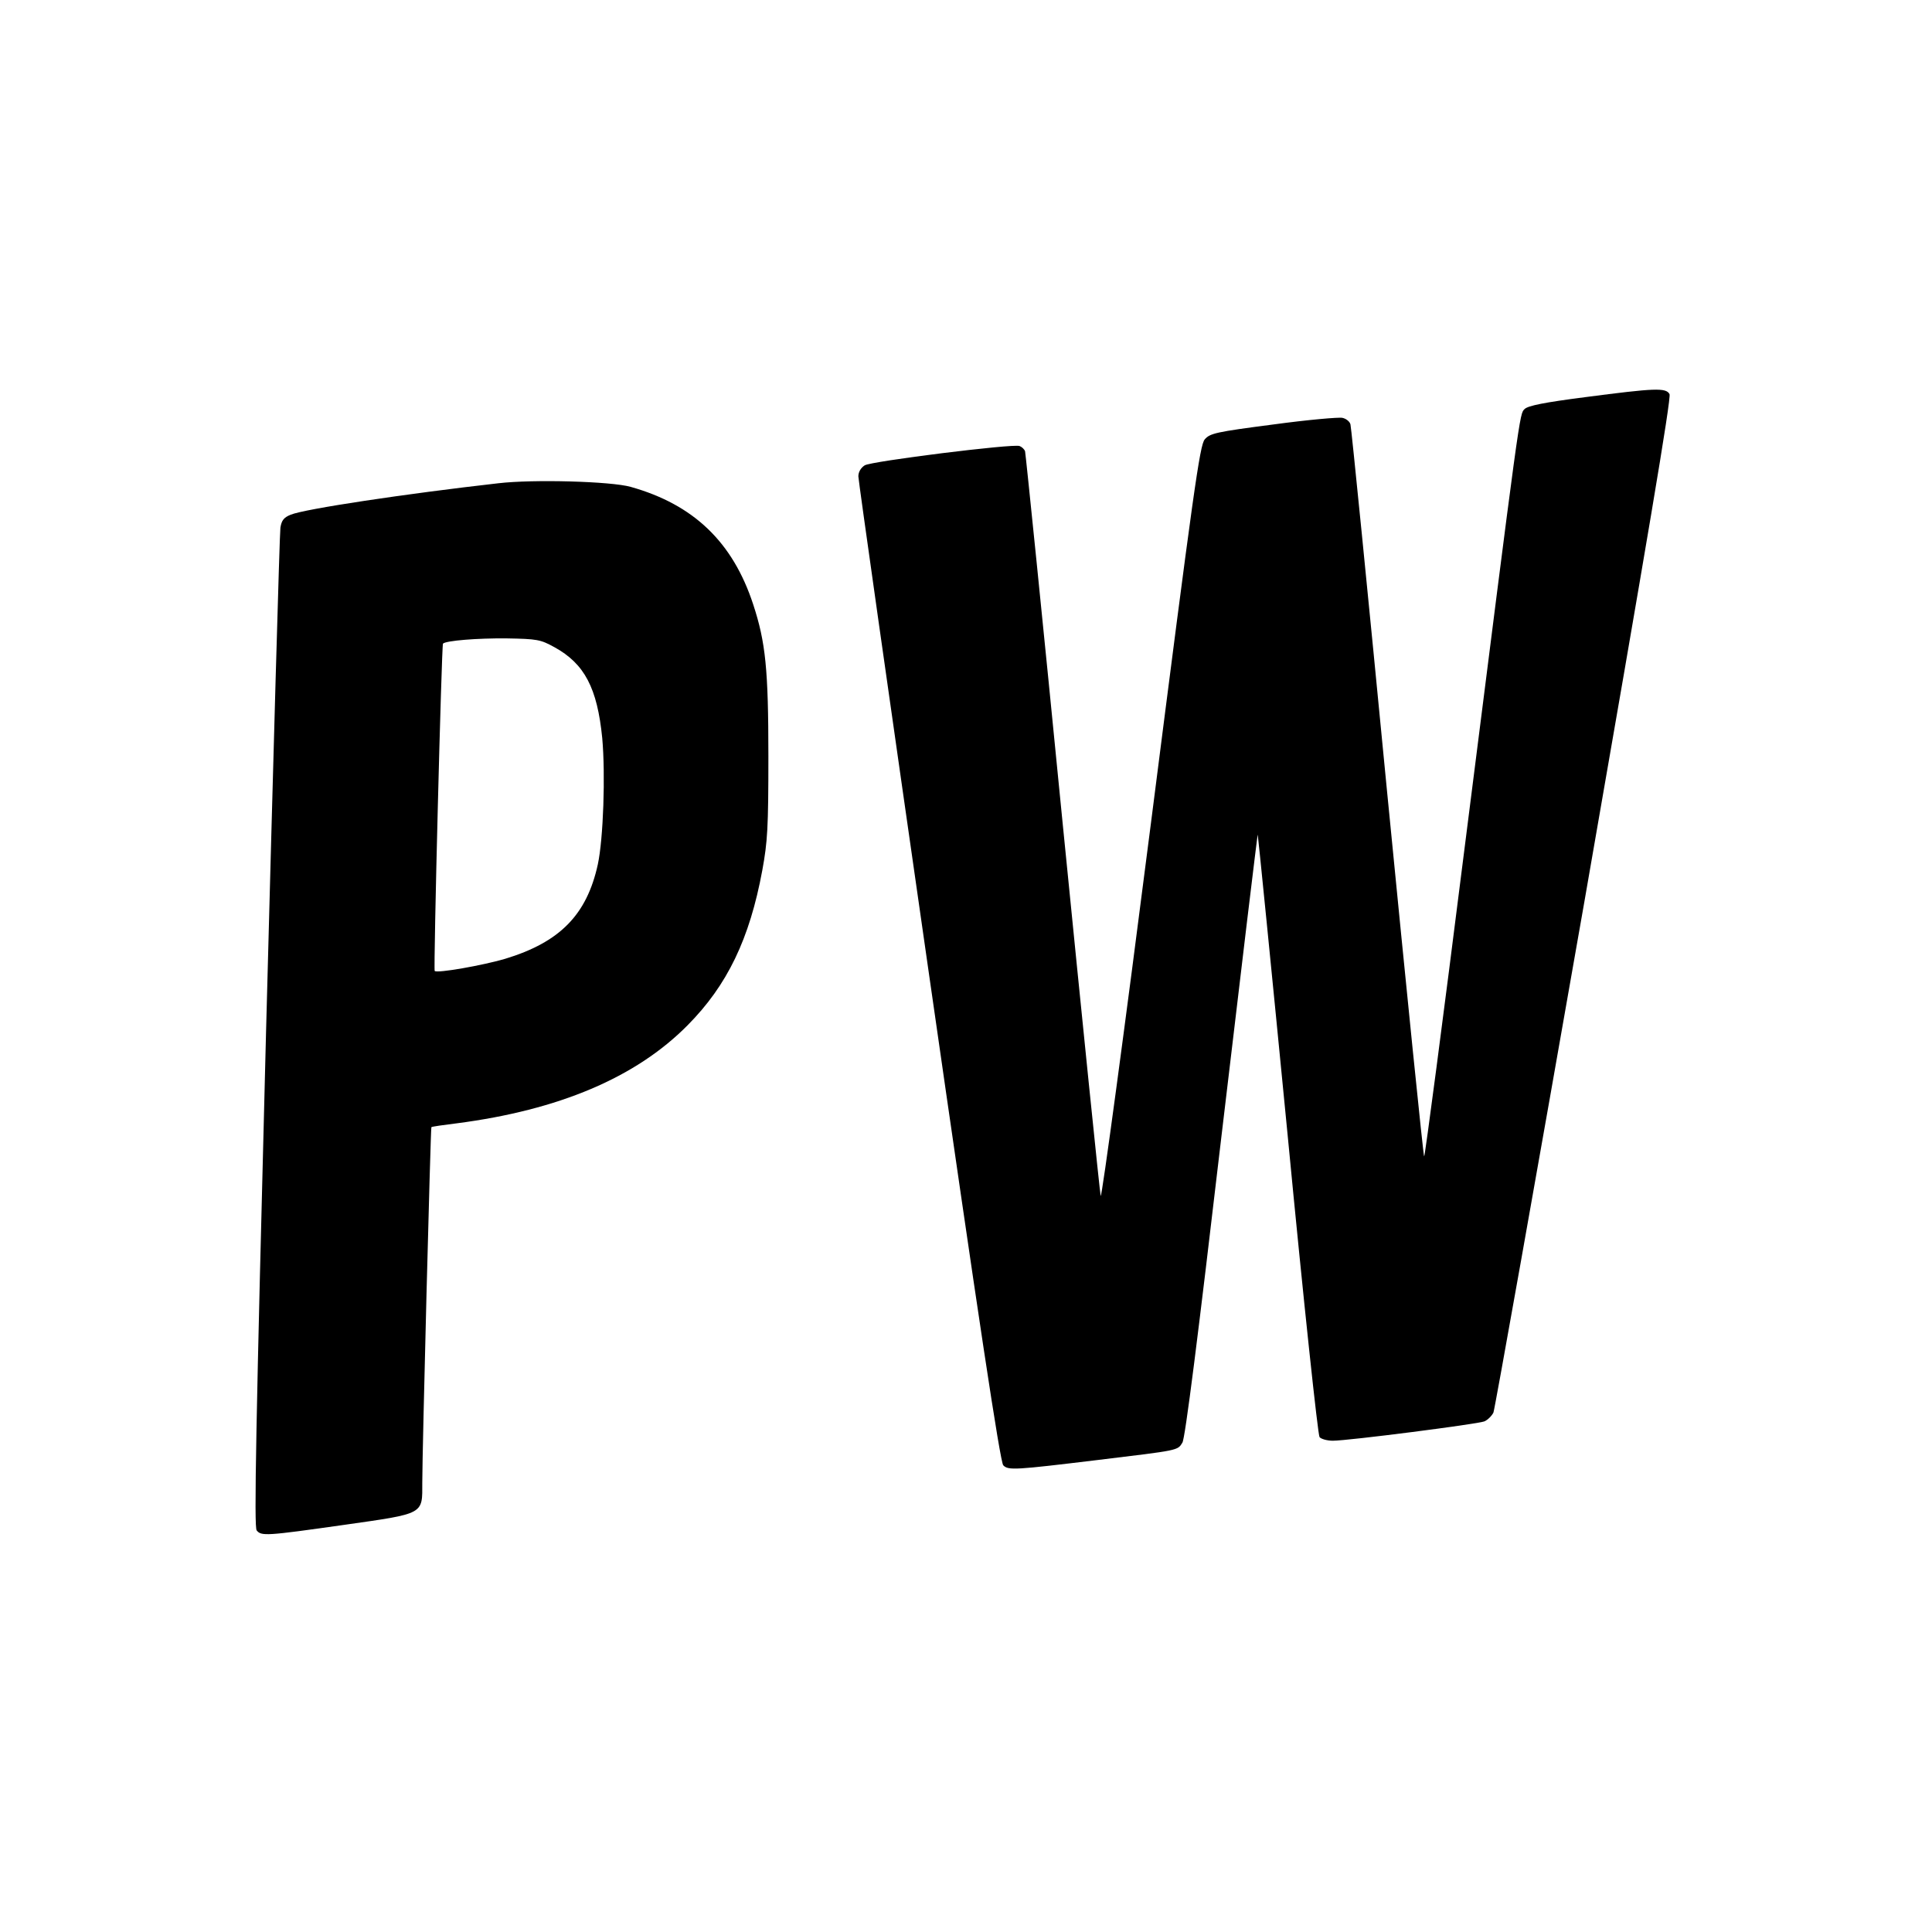
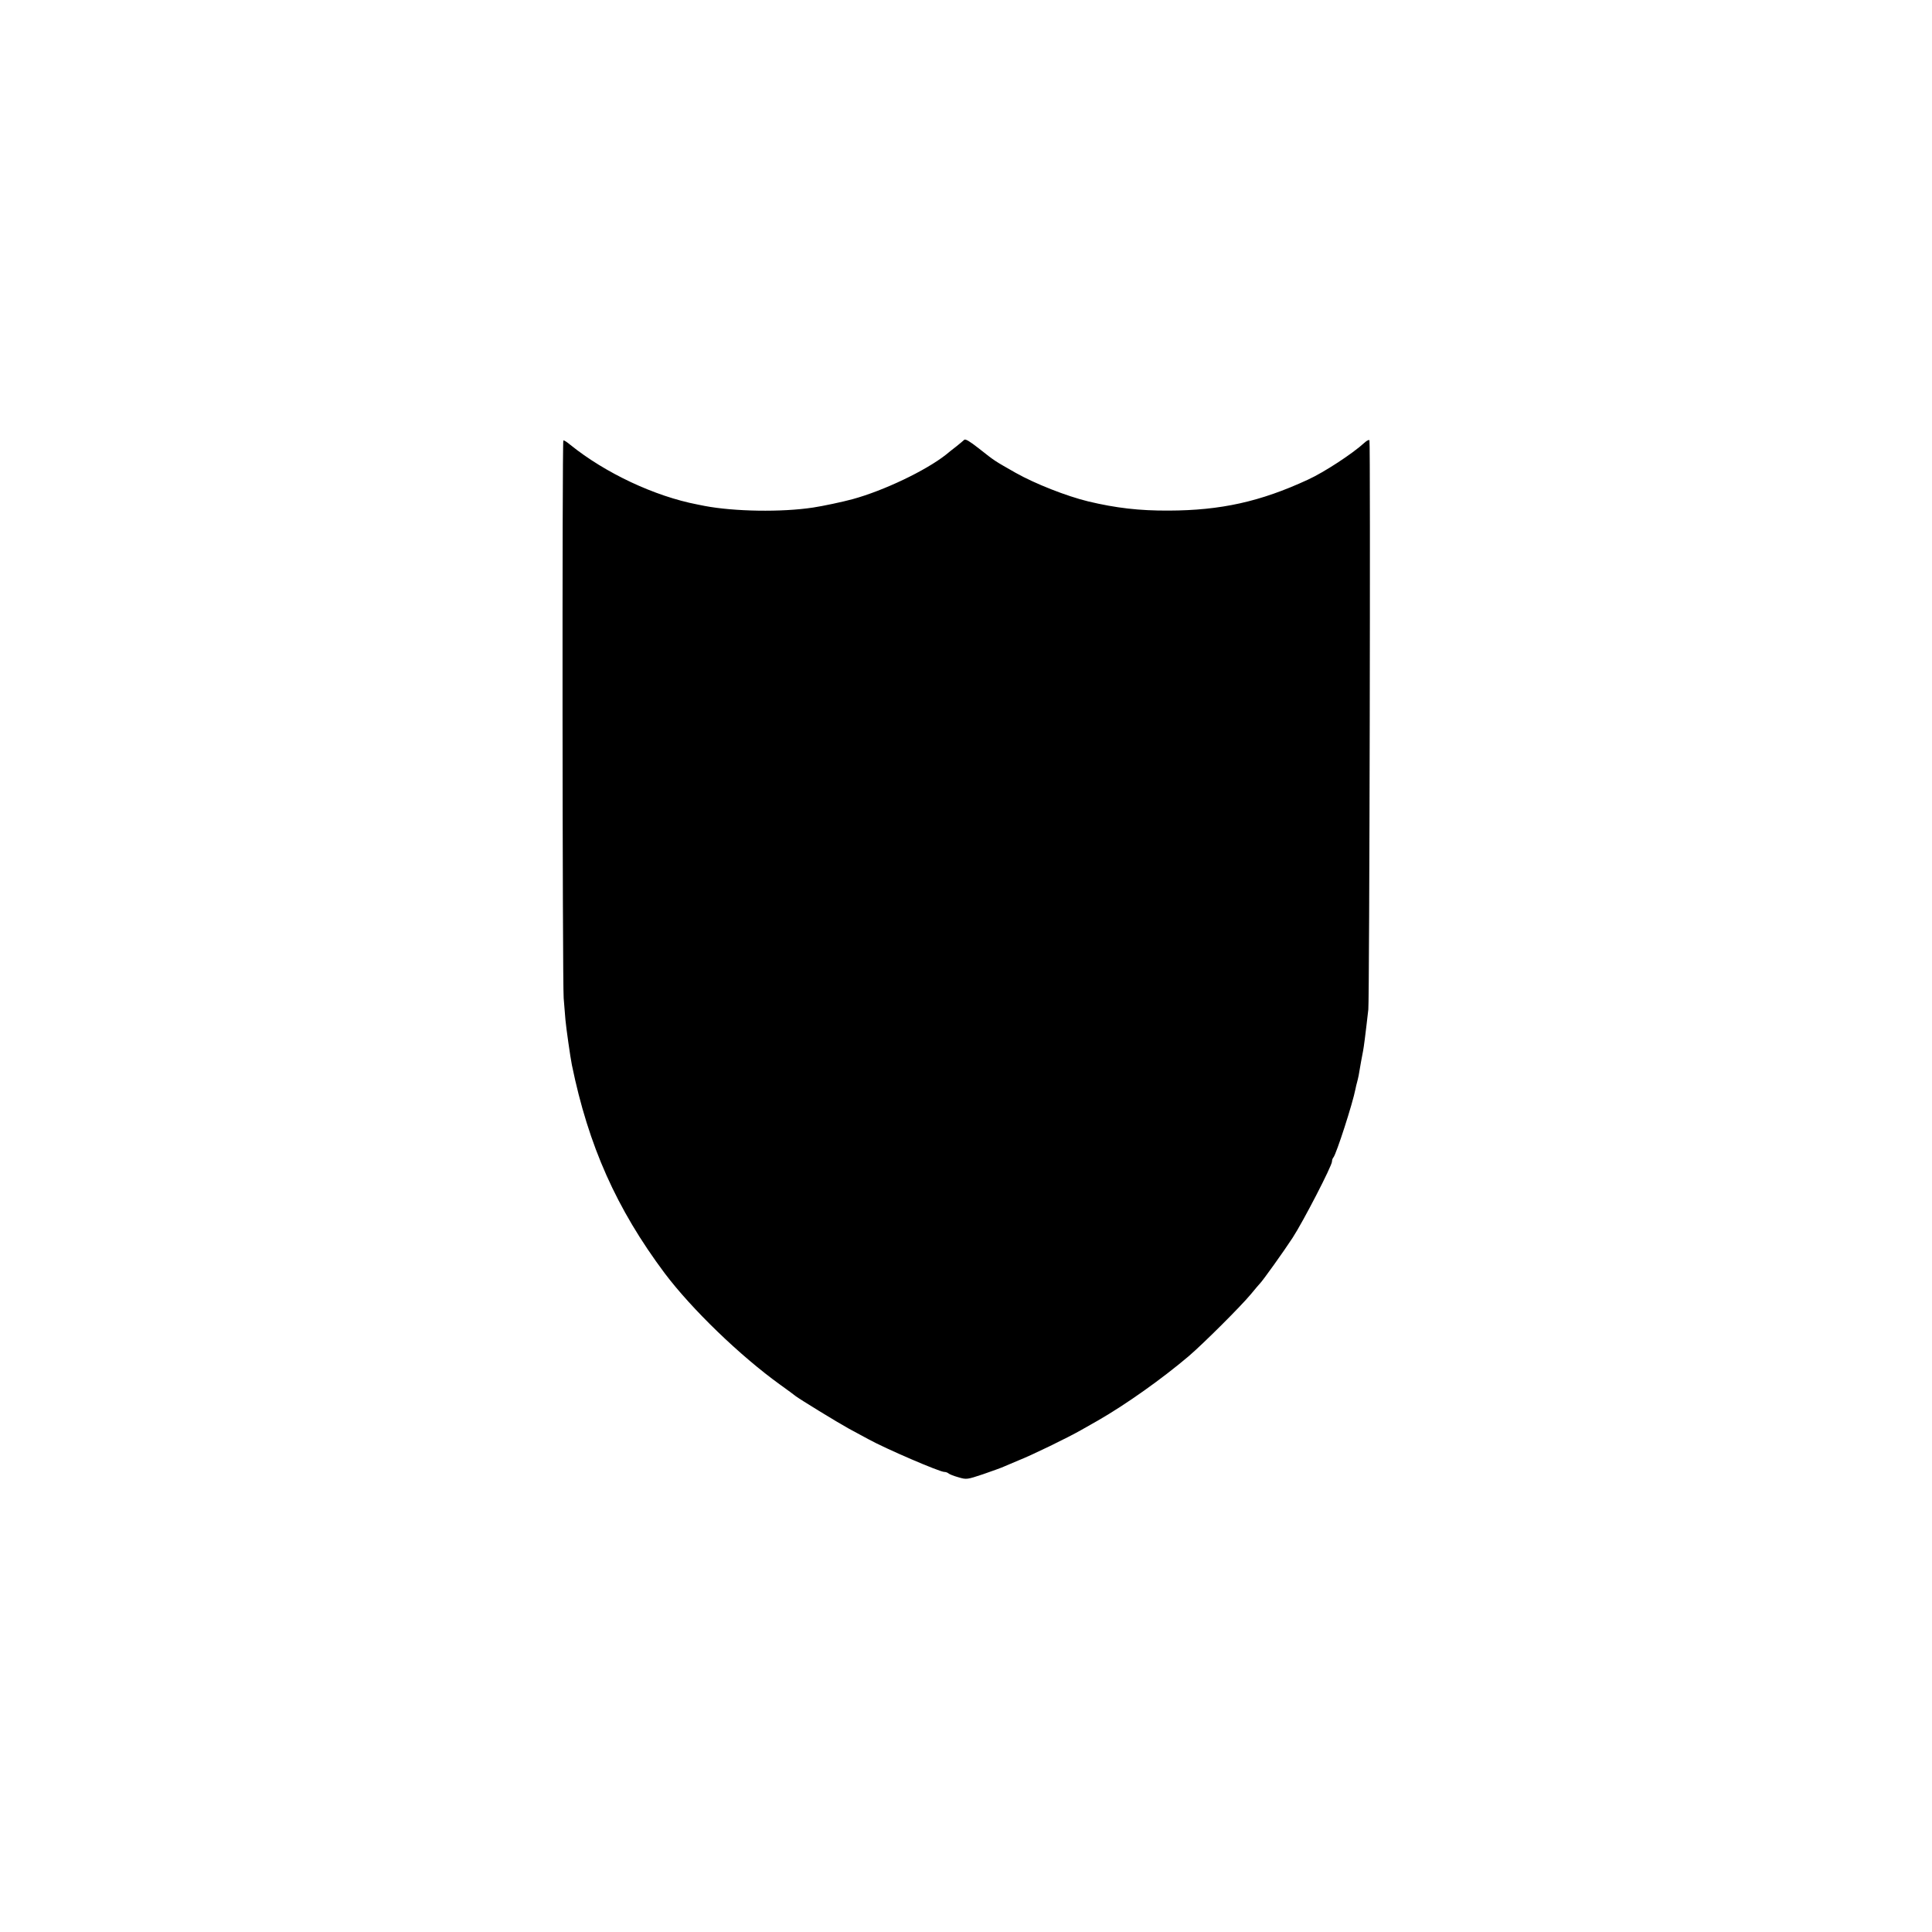
- <svg xmlns="http://www.w3.org/2000/svg" version="1.0" width="700pt" height="700pt" viewBox="0 0 700 700" preserveAspectRatio="xMidYMid meet">
-   <g transform="translate(0,700) scale(0.1,-0.1)" fill="#000000" stroke="none">
-     <path d="M5743 5561 c-148 -19 -207 -31 -219 -43 -19 -19 -14 15 -220 -1610 -76 -604 -141 -1098 -144 -1098 -3 0 -63 593 -134 1318 -70 724 -130 1325 -133 1334 -2 10 -15 21 -29 24 -13 3 -126 -7 -251 -24 -208 -27 -229 -32 -248 -54 -18 -21 -40 -177 -195 -1391 -96 -752 -178 -1359 -182 -1350 -3 10 -65 618 -138 1352 -72 733 -134 1339 -136 1346 -3 8 -12 16 -20 19 -24 9 -537 -55 -561 -70 -14 -9 -23 -24 -23 -40 0 -14 115 -823 255 -1797 180 -1253 259 -1776 270 -1786 18 -19 43 -17 341 19 297 36 290 34 308 63 10 15 56 379 142 1114 71 601 130 1091 131 1089 1 -1 50 -490 108 -1085 60 -626 110 -1090 116 -1098 6 -7 28 -13 48 -13 56 0 523 60 549 70 12 5 27 20 33 32 5 13 153 844 329 1848 227 1303 316 1829 309 1842 -13 24 -53 22 -306 -11z" />
-     <path d="M1805 5249 c-335 -38 -702 -93 -752 -114 -25 -10 -33 -21 -37 -47 -3 -18 -26 -840 -52 -1825 -37 -1438 -44 -1796 -34 -1808 17 -21 34 -20 316 20 295 42 284 37 284 154 0 113 30 1284 33 1287 1 2 43 8 92 14 370 48 649 166 836 355 144 145 225 313 271 562 19 104 22 153 22 413 0 315 -10 413 -55 550 -74 226 -216 362 -444 426 -71 20 -352 28 -480 13z m204 -594 c109 -60 155 -148 173 -329 12 -133 4 -365 -16 -458 -40 -183 -138 -282 -336 -342 -82 -24 -246 -53 -255 -44 -5 5 25 1181 30 1186 11 11 125 20 230 19 112 -2 123 -4 174 -32z" />
+ <svg xmlns="http://www.w3.org/2000/svg" version="1.0" width="1201pt" height="1201pt" viewBox="0 0 1201 1201" preserveAspectRatio="xMidYMid meet">
+   <g transform="translate(0,1201) scale(0.1,-0.1)" fill="#000000" stroke="none">
+     <path d="M5994 9276 c-6 -6 -28 -24 -49 -41 -21 -16 -50 -39 -64 -51 -127 -100 -387 -224 -581 -277 -62 -17 -185 -43 -245 -52 -196 -30 -491 -25 -675 10 -14 3 -34 7 -45 9 -265 51 -572 195 -790 371 -20 17 -39 29 -43 27 -8 -3 -6 -3360 2 -3467 4 -49 9 -110 11 -135 4 -47 31 -237 40 -280 103 -503 278 -895 577 -1295 168 -223 468 -513 718 -693 47 -34 90 -65 95 -70 26 -20 259 -163 330 -202 44 -24 100 -54 124 -67 107 -59 442 -203 471 -203 9 0 20 -4 26 -9 5 -5 32 -16 61 -24 51 -15 53 -15 155 19 57 20 117 41 133 49 17 7 55 23 85 36 84 33 310 143 392 190 40 23 87 49 104 59 174 100 398 259 564 400 88 75 325 311 386 385 27 33 52 62 55 65 15 13 152 205 204 285 66 101 245 448 245 474 0 9 4 21 9 26 18 21 120 336 137 425 3 14 7 33 10 42 3 10 7 29 10 43 2 14 6 37 9 52 2 15 9 49 14 77 6 28 12 71 15 96 3 25 8 65 11 90 3 25 8 68 11 95 7 60 14 3526 7 3538 -3 5 -17 -2 -32 -16 -73 -67 -250 -183 -351 -229 -296 -137 -542 -191 -865 -192 -183 -1 -328 16 -500 57 -136 33 -331 110 -450 177 -135 77 -126 70 -231 153 -56 44 -83 60 -90 53z" />
  </g>
</svg>
